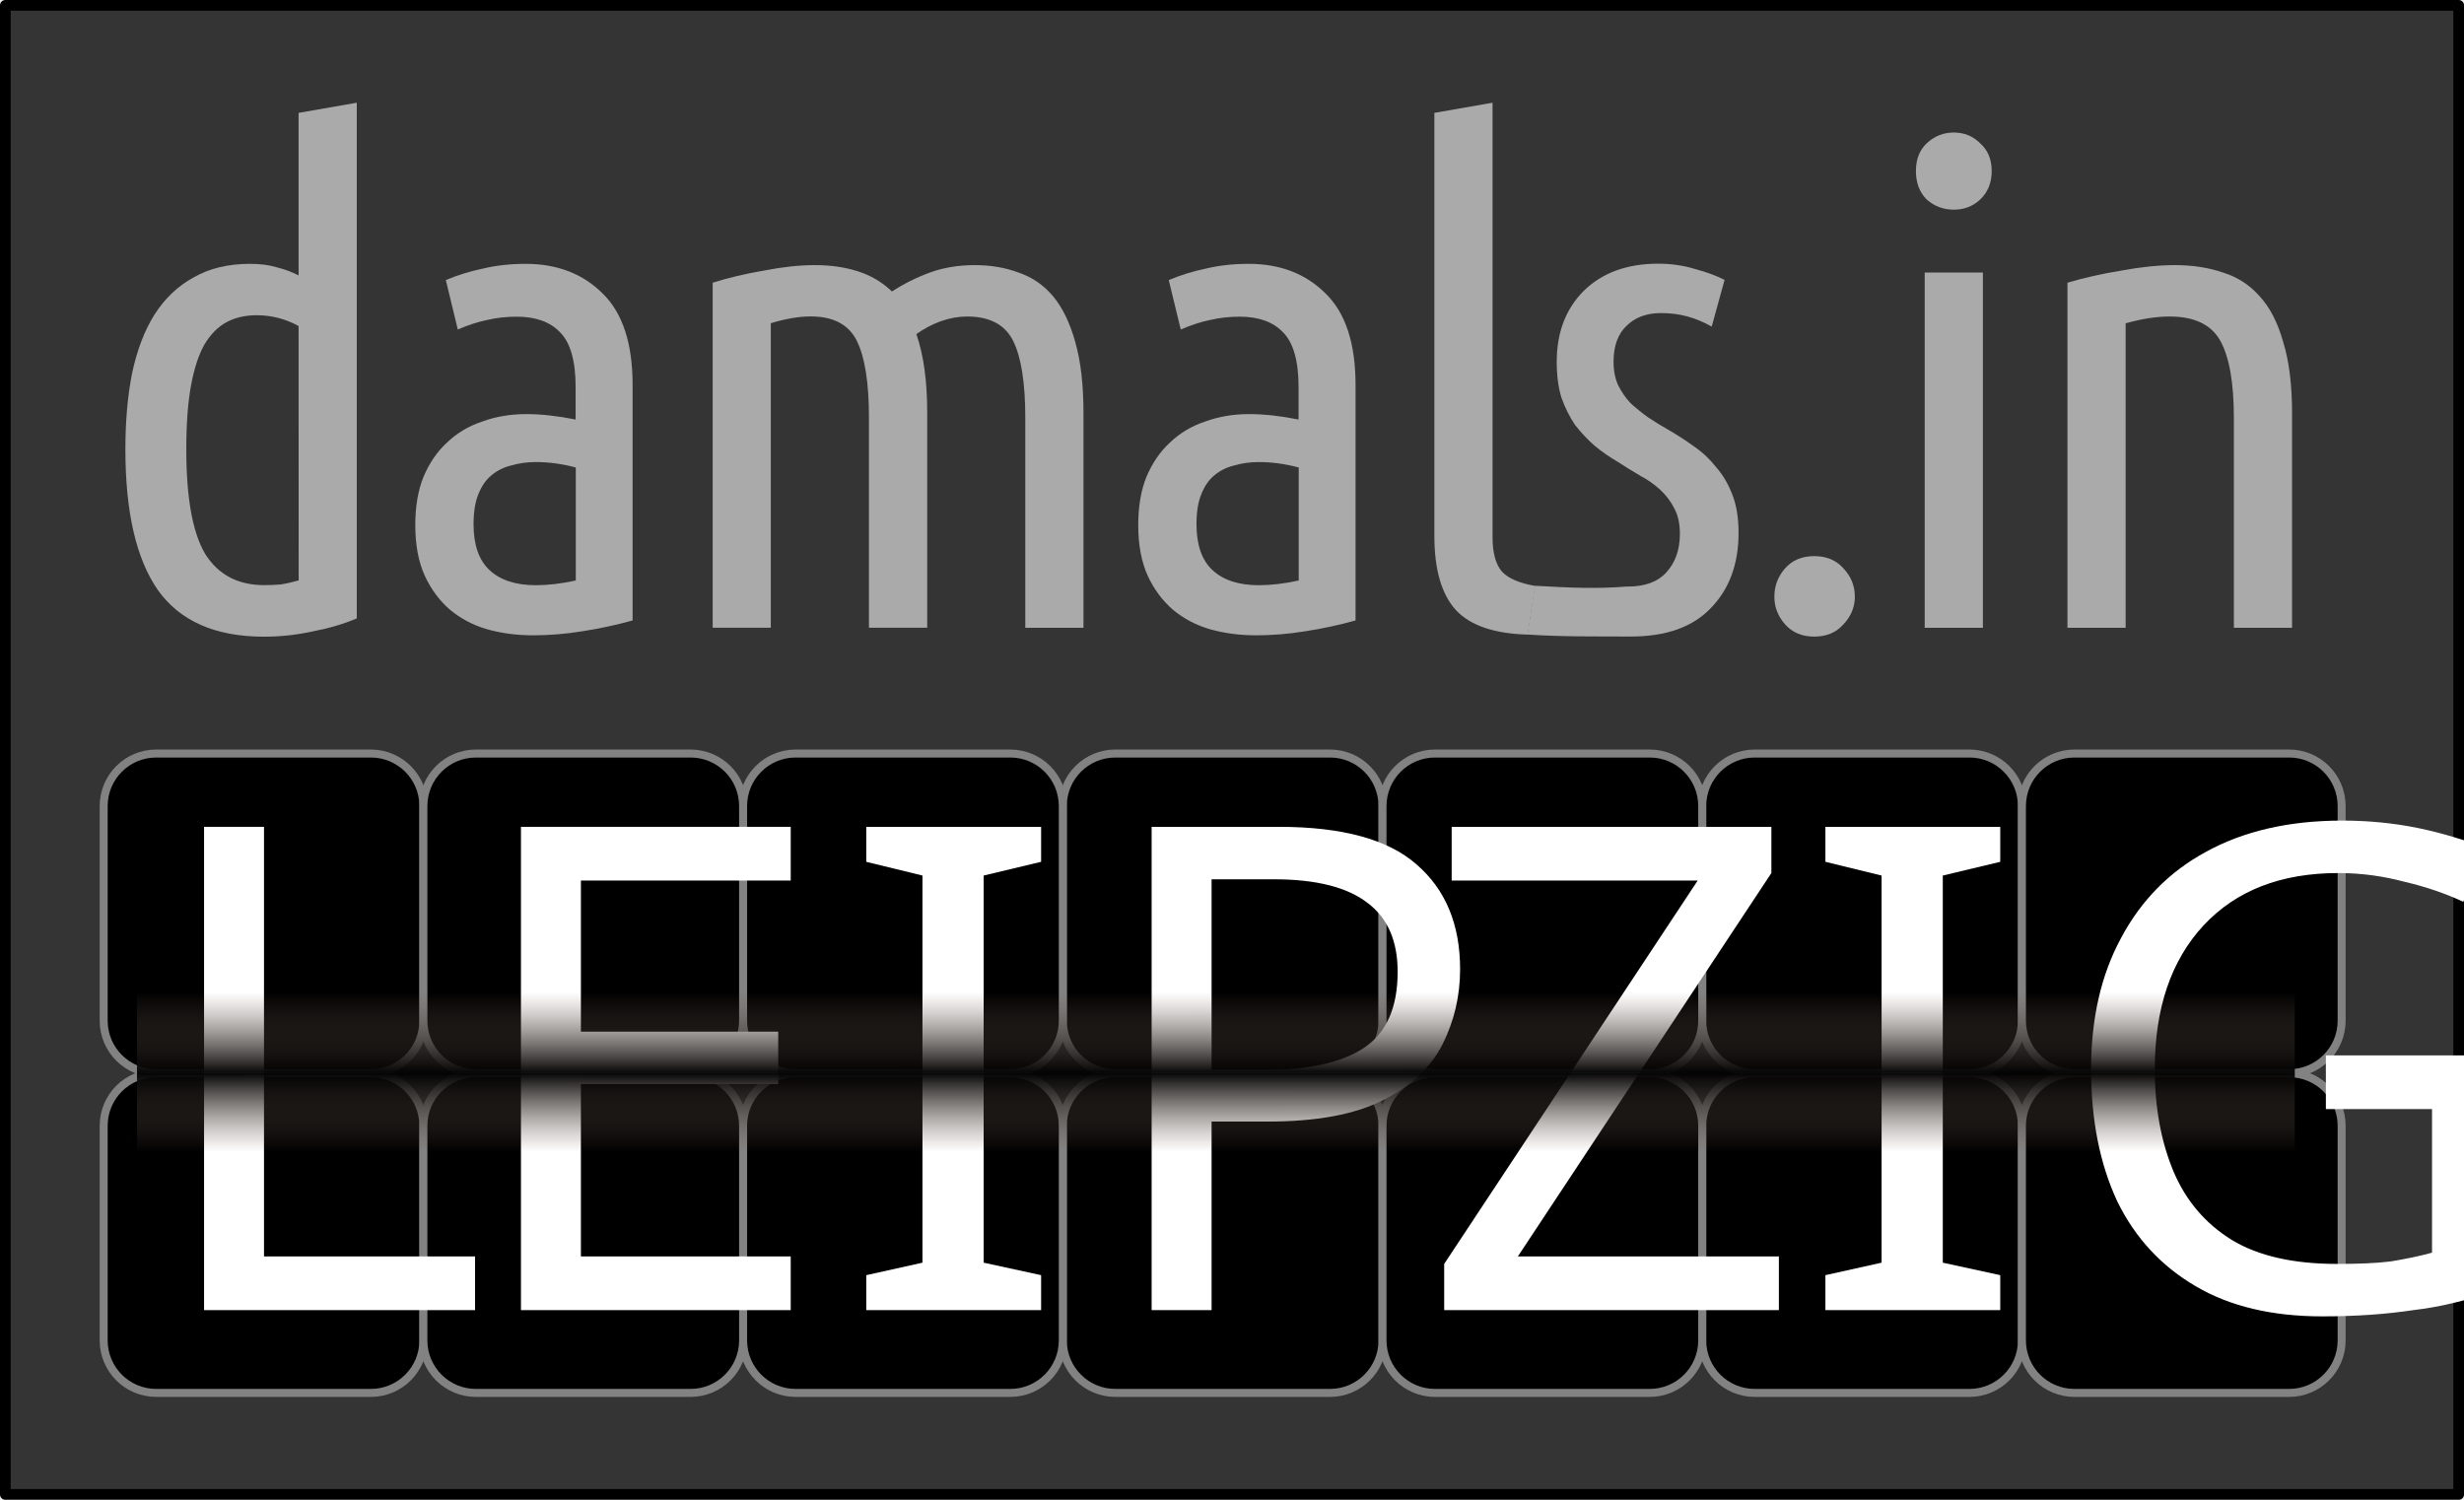
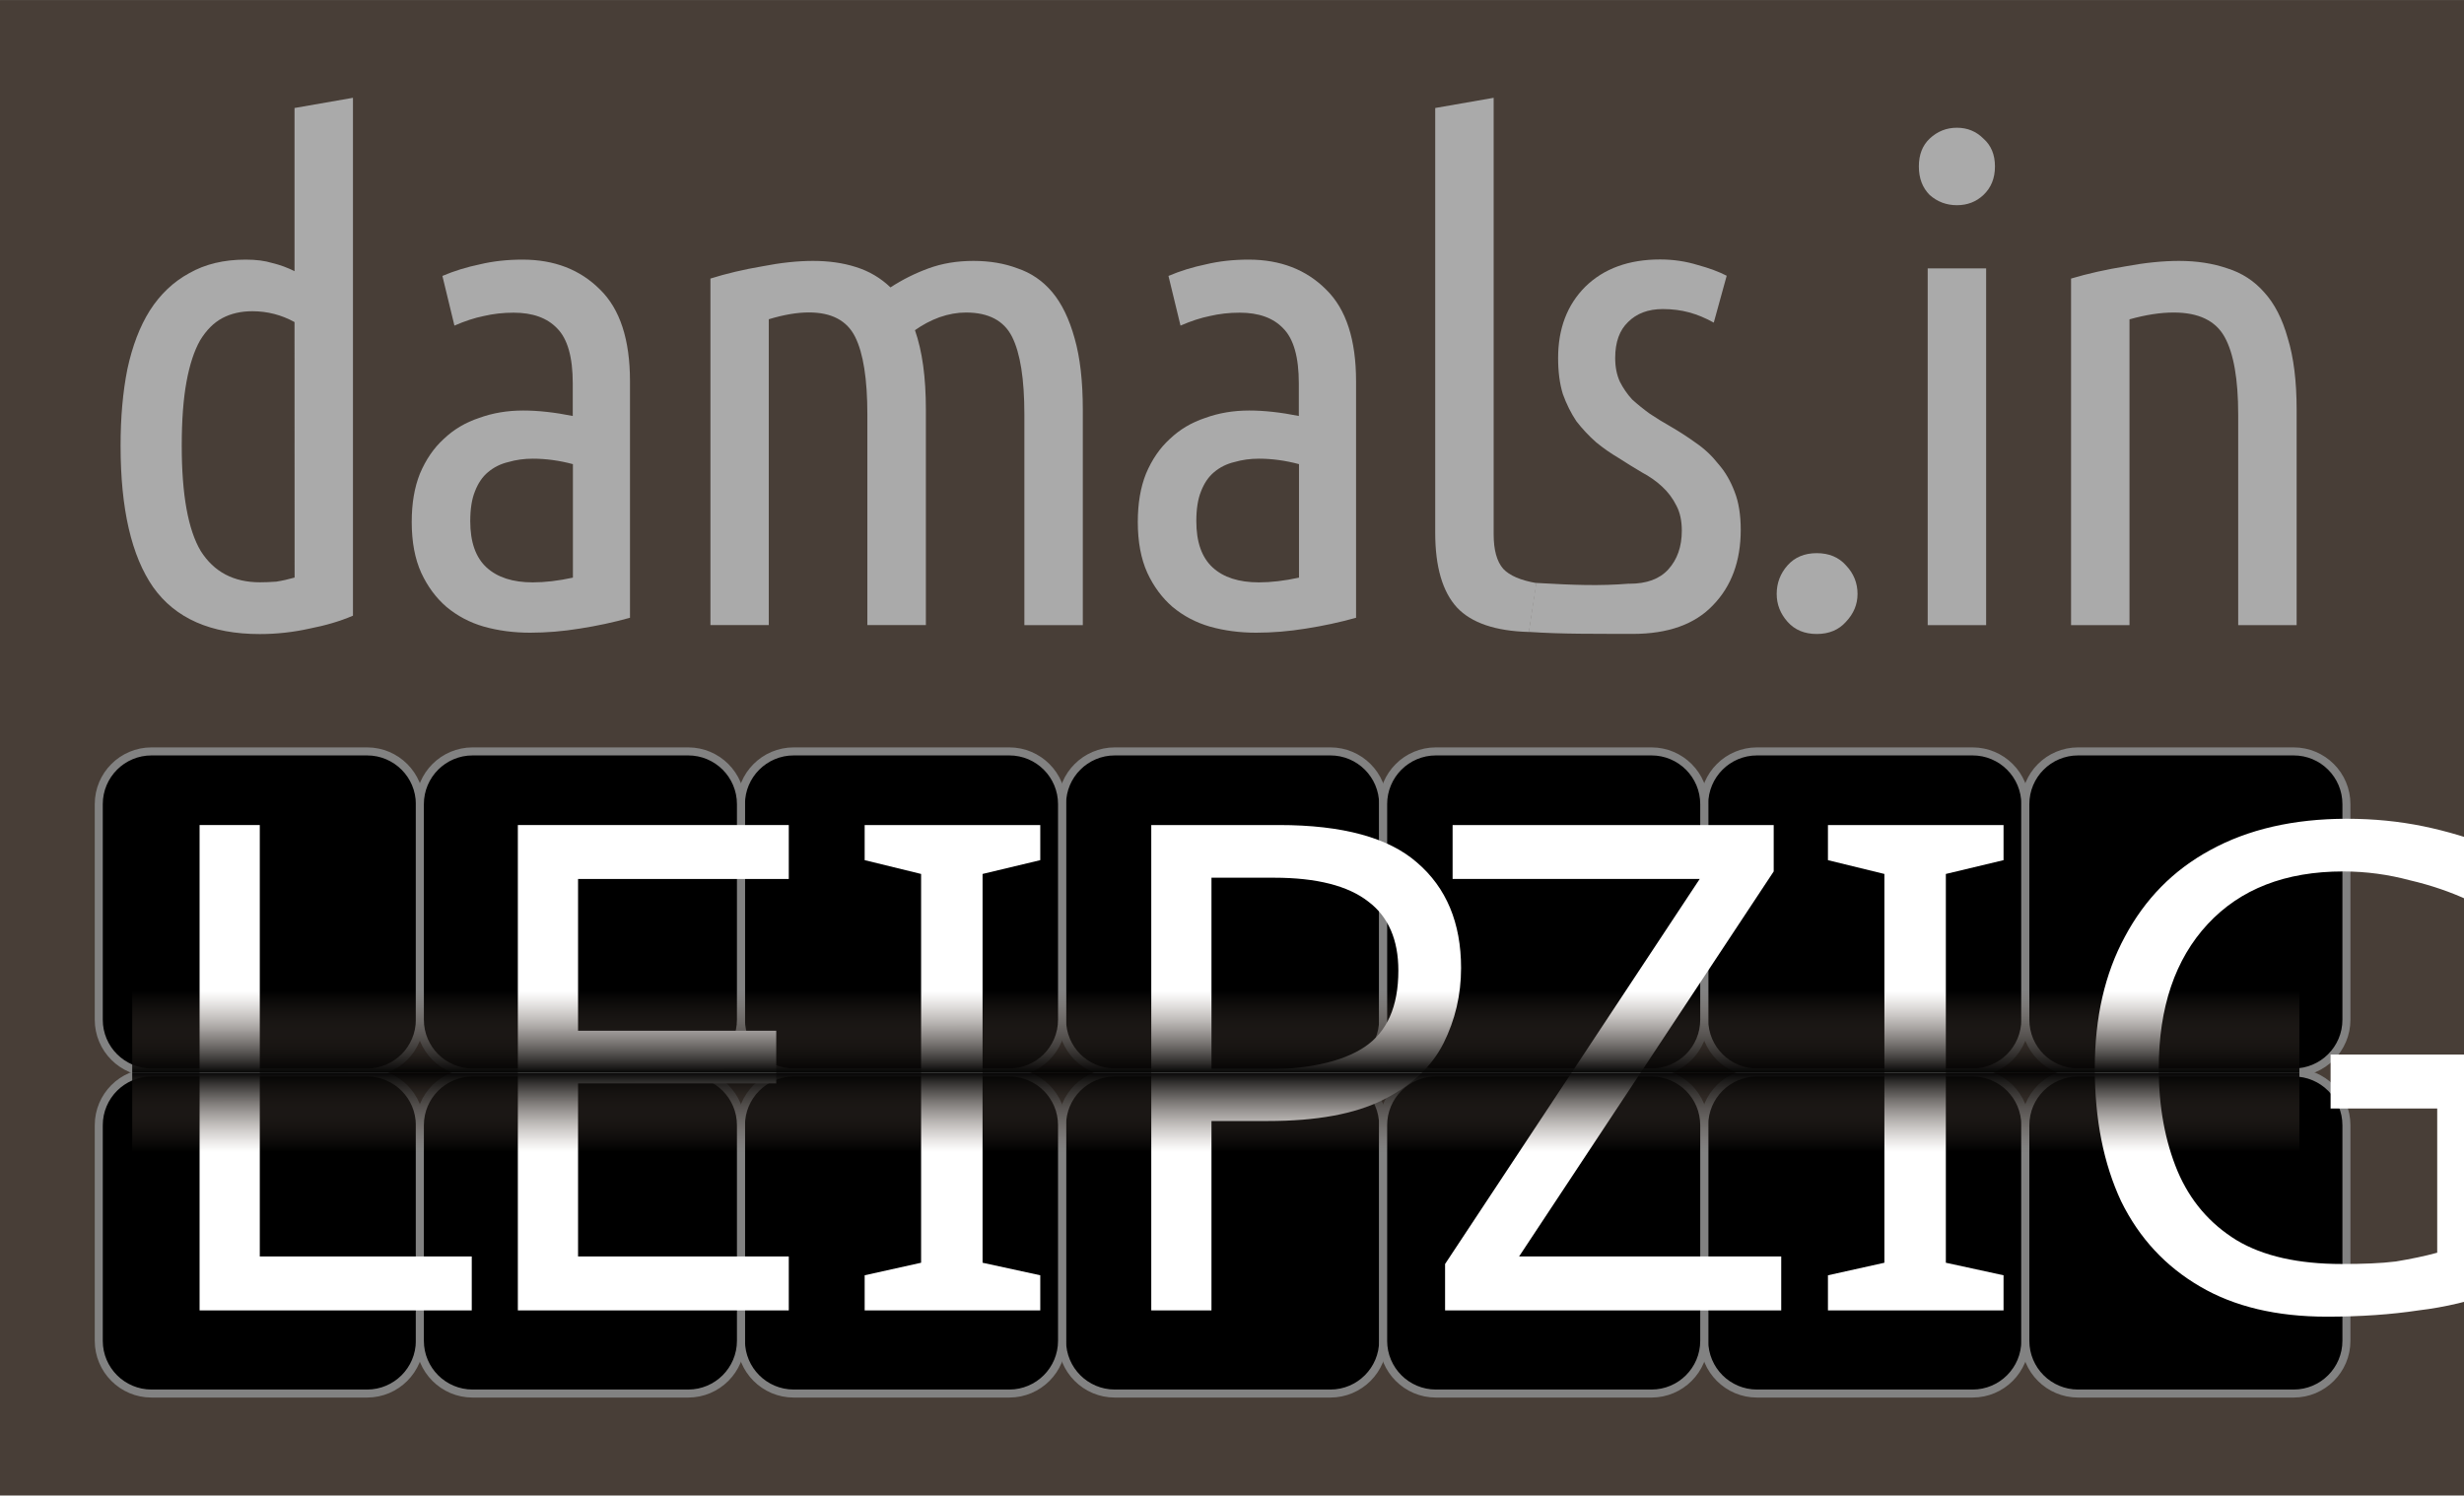
- <svg xmlns="http://www.w3.org/2000/svg" xmlns:xlink="http://www.w3.org/1999/xlink" width="30.828mm" height="18.764mm" viewBox="0 0 30.828 18.764" version="1.1" id="svg8">
+ <svg xmlns="http://www.w3.org/2000/svg" xmlns:xlink="http://www.w3.org/1999/xlink" width="30.695mm" height="18.631mm" viewBox="0 0 30.695 18.631" version="1.1" id="svg8">
  <defs id="defs2">
    <linearGradient id="linearGradient918">
      <stop id="stop914" offset="0" style="stop-color:#6c5d53;stop-opacity:0" />
      <stop id="stop916" offset="1" style="stop-color:#000000;stop-opacity:1" />
    </linearGradient>
    <linearGradient id="linearGradient878">
      <stop style="stop-color:#6c5d53;stop-opacity:0" offset="0" id="stop874" />
      <stop style="stop-color:#000000;stop-opacity:1" offset="1" id="stop876" />
    </linearGradient>
    <linearGradient xlink:href="#linearGradient878" id="linearGradient880" x1="69.025" y1="133.748" x2="69.023" y2="130.894" gradientUnits="userSpaceOnUse" gradientTransform="matrix(3.560225,0,0,0.362828,-329.4289,-181.2603)" />
    <linearGradient xlink:href="#linearGradient918" id="linearGradient880-3" x1="69.025" y1="133.748" x2="69.023" y2="130.894" gradientUnits="userSpaceOnUse" gradientTransform="matrix(3.560225,0,0,0.3534232,-163.5474,87.46775)" />
  </defs>
-   <g id="layer1" transform="translate(-67.72822,-120.3198)">
+   <g id="layer1" transform="translate(-67.79497,-120.3865)">
    <text xml:space="preserve" style="font-style:normal;font-variant:normal;font-weight:normal;font-stretch:normal;font-size:8.467px;line-height:6.615px;font-family:'Open Sans';-inkscape-font-specification:'Open Sans';letter-spacing:0px;word-spacing:0px;fill:#000000;fill-opacity:1;stroke:none;stroke-width:0.265px;stroke-linecap:butt;stroke-linejoin:miter;stroke-opacity:1" x="73.435" y="141.615" id="text1010">
      <tspan id="tspan1008" x="73.435" y="147.133" style="stroke-width:0.265px" />
    </text>
-     <rect style="opacity:1;fill:#343434;fill-opacity:1;fill-rule:nonzero;stroke:#000000;stroke-width:0.134;stroke-linecap:round;stroke-linejoin:round;stroke-miterlimit:4;stroke-dasharray:none;stroke-dashoffset:0;stroke-opacity:1;paint-order:normal" id="rect825" width="30.695" height="18.631" x="67.795" y="120.387" ry="0" />
+     <rect style="opacity:1;fill:#483e37;fill-opacity:1;fill-rule:nonzero;stroke:none;stroke-width:0.134;stroke-linecap:round;stroke-linejoin:round;stroke-miterlimit:4;stroke-dasharray:none;stroke-dashoffset:0;stroke-opacity:1;paint-order:normal" id="rect825" width="30.695" height="18.631" x="67.795" y="120.387" ry="0" />
    <g aria-label="damals.in " style="font-style:normal;font-variant:normal;font-weight:normal;font-stretch:normal;font-size:8.467px;line-height:6.615px;font-family:'Open Sans';-inkscape-font-specification:'Open Sans';letter-spacing:0px;word-spacing:0px;fill:#aaaaaa;fill-opacity:1;stroke:none;stroke-width:0.265px;stroke-linecap:butt;stroke-linejoin:miter;stroke-opacity:1" id="text817">
      <path d="m 71.464,124.399 q -0.246,-0.135 -0.525,-0.135 -0.212,0 -0.373,0.085 -0.161,0.085 -0.279,0.279 -0.11,0.195 -0.169,0.516 -0.059,0.322 -0.059,0.796 0,0.914 0.237,1.312 0.246,0.389 0.737,0.389 0.093,0 0.203,-0.008 0.11,-0.017 0.229,-0.051 z m 0,-2.667 0.728,-0.127 v 6.452 q -0.237,0.102 -0.542,0.161 -0.305,0.068 -0.618,0.068 -0.914,0 -1.329,-0.584 -0.406,-0.584 -0.406,-1.761 0,-0.533 0.085,-0.957 0.093,-0.432 0.279,-0.728 0.195,-0.305 0.491,-0.466 0.296,-0.169 0.703,-0.169 0.195,0 0.33,0.042 0.144,0.034 0.279,0.102 z" style="font-style:normal;font-variant:normal;font-weight:normal;font-stretch:normal;font-size:8.467px;font-family:'Ubuntu Condensed';-inkscape-font-specification:'Ubuntu Condensed, ';letter-spacing:-0.265px;fill:#aaaaaa;fill-opacity:1;stroke-width:0.265px" id="path1601" />
      <path d="m 73.306,123.824 q 0.22,-0.093 0.466,-0.144 0.246,-0.059 0.533,-0.059 0.593,0 0.965,0.373 0.373,0.364 0.373,1.143 v 2.946 q -0.305,0.085 -0.627,0.135 -0.313,0.051 -0.618,0.051 -0.305,0 -0.576,-0.076 -0.262,-0.076 -0.466,-0.246 -0.195,-0.169 -0.313,-0.423 -0.119,-0.262 -0.119,-0.635 0,-0.347 0.102,-0.601 0.11,-0.262 0.296,-0.432 0.186,-0.178 0.44,-0.262 0.254,-0.093 0.55,-0.093 0.279,0 0.618,0.068 v -0.406 q 0,-0.491 -0.195,-0.686 -0.186,-0.195 -0.542,-0.195 -0.195,0 -0.373,0.042 -0.169,0.034 -0.364,0.119 z m 0.347,3.056 q 0,0.389 0.203,0.576 0.203,0.186 0.576,0.186 0.229,0 0.5,-0.059 v -1.414 q -0.254,-0.068 -0.5,-0.068 -0.161,0 -0.305,0.042 -0.144,0.034 -0.254,0.127 -0.102,0.085 -0.161,0.237 -0.059,0.144 -0.059,0.373 z" style="font-style:normal;font-variant:normal;font-weight:normal;font-stretch:normal;font-size:8.467px;font-family:'Ubuntu Condensed';-inkscape-font-specification:'Ubuntu Condensed, ';letter-spacing:-0.265px;fill:#aaaaaa;fill-opacity:1;stroke-width:0.265px" id="path1603" />
      <path d="m 76.645,123.857 q 0.296,-0.093 0.643,-0.152 0.347,-0.068 0.635,-0.068 0.296,0 0.533,0.076 0.246,0.076 0.432,0.254 0.22,-0.144 0.474,-0.237 0.254,-0.093 0.559,-0.093 0.305,0 0.55,0.093 0.254,0.085 0.432,0.296 0.178,0.212 0.279,0.576 0.102,0.356 0.102,0.889 v 2.684 h -0.728 v -2.625 q 0,-0.66 -0.152,-0.965 -0.152,-0.305 -0.576,-0.305 -0.161,0 -0.33,0.059 -0.161,0.059 -0.305,0.161 0.068,0.195 0.102,0.44 0.034,0.246 0.034,0.55 v 2.684 H 78.6 v -2.625 q 0,-0.66 -0.152,-0.965 -0.152,-0.305 -0.576,-0.305 -0.22,0 -0.5,0.085 v 3.81 H 76.645 Z" style="font-style:normal;font-variant:normal;font-weight:normal;font-stretch:normal;font-size:8.467px;font-family:'Ubuntu Condensed';-inkscape-font-specification:'Ubuntu Condensed, ';letter-spacing:-0.265px;fill:#aaaaaa;fill-opacity:1;stroke-width:0.265px" id="path1605" />
      <path d="m 82.351,123.824 q 0.22,-0.093 0.466,-0.144 0.246,-0.059 0.533,-0.059 0.593,0 0.965,0.373 0.373,0.364 0.373,1.143 v 2.946 q -0.305,0.085 -0.627,0.135 -0.313,0.051 -0.618,0.051 -0.305,0 -0.576,-0.076 -0.262,-0.076 -0.466,-0.246 -0.195,-0.169 -0.313,-0.423 -0.119,-0.262 -0.119,-0.635 0,-0.347 0.102,-0.601 0.11,-0.262 0.296,-0.432 0.186,-0.178 0.44,-0.262 0.254,-0.093 0.55,-0.093 0.279,0 0.618,0.068 v -0.406 q 0,-0.491 -0.195,-0.686 -0.186,-0.195 -0.542,-0.195 -0.195,0 -0.373,0.042 -0.169,0.034 -0.364,0.119 z m 0.347,3.056 q 0,0.389 0.203,0.576 0.203,0.186 0.576,0.186 0.229,0 0.5,-0.059 v -1.414 q -0.254,-0.068 -0.5,-0.068 -0.161,0 -0.305,0.042 -0.144,0.034 -0.254,0.127 -0.102,0.085 -0.161,0.237 -0.059,0.144 -0.059,0.373 z" style="font-style:normal;font-variant:normal;font-weight:normal;font-stretch:normal;font-size:8.467px;font-family:'Ubuntu Condensed';-inkscape-font-specification:'Ubuntu Condensed, ';letter-spacing:-0.265px;fill:#aaaaaa;fill-opacity:1;stroke-width:0.265px" id="path1607" />
      <path d="m 86.842,128.26 q -0.627,-0.017 -0.897,-0.305 -0.271,-0.296 -0.271,-0.931 v -5.292 l 0.728,-0.127 v 5.436 q 0,0.296 0.119,0.432 0.119,0.127 0.415,0.178 z" style="font-style:normal;font-variant:normal;font-weight:normal;font-stretch:normal;font-size:8.467px;font-family:'Ubuntu Condensed';-inkscape-font-specification:'Ubuntu Condensed, ';letter-spacing:-0.265px;fill:#aaaaaa;fill-opacity:1;stroke-width:0.265px" id="path1609" />
      <path d="m 88.094,127.659 c 0.214,0 0.375,-0.059 0.483,-0.178 0.113,-0.124 0.169,-0.285 0.169,-0.483 0,-0.124 -0.023,-0.229 -0.068,-0.313 -0.045,-0.09 -0.104,-0.169 -0.178,-0.237 -0.073,-0.068 -0.158,-0.127 -0.254,-0.178 -0.096,-0.057 -0.192,-0.116 -0.288,-0.178 -0.096,-0.057 -0.189,-0.121 -0.279,-0.195 -0.09,-0.079 -0.172,-0.167 -0.246,-0.262 -0.068,-0.102 -0.124,-0.214 -0.169,-0.339 -0.04,-0.13 -0.059,-0.279 -0.059,-0.449 0,-0.367 0.113,-0.663 0.339,-0.889 0.231,-0.226 0.542,-0.339 0.931,-0.339 0.164,0 0.319,0.023 0.466,0.068 0.147,0.04 0.268,0.085 0.364,0.135 l -0.161,0.584 c -0.102,-0.057 -0.203,-0.099 -0.305,-0.127 -0.102,-0.028 -0.212,-0.042 -0.33,-0.042 -0.181,0 -0.325,0.054 -0.432,0.161 -0.107,0.102 -0.161,0.251 -0.161,0.449 0,0.113 0.02,0.212 0.059,0.296 0.04,0.079 0.09,0.152 0.152,0.22 0.068,0.062 0.141,0.121 0.22,0.178 0.085,0.057 0.172,0.11 0.262,0.161 0.107,0.062 0.212,0.13 0.313,0.203 0.107,0.073 0.2,0.161 0.279,0.262 0.085,0.096 0.152,0.212 0.203,0.347 0.051,0.13 0.076,0.288 0.076,0.474 0,0.389 -0.116,0.703 -0.347,0.94 -0.226,0.237 -0.559,0.356 -0.999,0.356 -0.466,-0.002 -0.871,0.004 -1.295,-0.025 l 0.093,-0.61 c 0.476,0.027 0.782,0.039 1.159,0.009 z" style="font-style:normal;font-variant:normal;font-weight:normal;font-stretch:normal;font-size:8.467px;font-family:'Ubuntu Condensed';-inkscape-font-specification:'Ubuntu Condensed, ';letter-spacing:-0.265px;fill:#aaaaaa;fill-opacity:1;stroke-width:0.265px" id="path1611" />
      <path d="m 90.935,127.786 q 0,0.195 -0.144,0.347 -0.135,0.152 -0.364,0.152 -0.229,0 -0.364,-0.152 -0.135,-0.152 -0.135,-0.347 0,-0.203 0.135,-0.356 0.135,-0.152 0.364,-0.152 0.229,0 0.364,0.152 0.144,0.152 0.144,0.356 z" style="font-style:normal;font-variant:normal;font-weight:normal;font-stretch:normal;font-size:8.467px;font-family:'Ubuntu Condensed';-inkscape-font-specification:'Ubuntu Condensed, ';letter-spacing:-0.265px;fill:#aaaaaa;fill-opacity:1;stroke-width:0.265px" id="path1613" />
      <path d="m 92.537,128.175 h -0.728 v -4.445 h 0.728 z m -0.364,-5.232 q -0.195,0 -0.339,-0.127 -0.135,-0.135 -0.135,-0.356 0,-0.22 0.135,-0.347 0.144,-0.135 0.339,-0.135 0.195,0 0.33,0.135 0.144,0.127 0.144,0.347 0,0.22 -0.144,0.356 -0.135,0.127 -0.33,0.127 z" style="font-style:normal;font-variant:normal;font-weight:normal;font-stretch:normal;font-size:8.467px;font-family:'Ubuntu Condensed';-inkscape-font-specification:'Ubuntu Condensed, ';letter-spacing:-0.265px;fill:#aaaaaa;fill-opacity:1;stroke-width:0.265px" id="path1615" />
      <path d="m 93.595,123.857 q 0.313,-0.093 0.677,-0.152 0.364,-0.068 0.669,-0.068 0.33,0 0.601,0.093 0.271,0.085 0.457,0.296 0.195,0.212 0.296,0.576 0.11,0.356 0.11,0.889 v 2.684 h -0.728 v -2.625 q 0,-0.66 -0.169,-0.965 -0.169,-0.305 -0.635,-0.305 -0.246,0 -0.55,0.085 v 3.81 h -0.728 z" style="font-style:normal;font-variant:normal;font-weight:normal;font-stretch:normal;font-size:8.467px;font-family:'Ubuntu Condensed';-inkscape-font-specification:'Ubuntu Condensed, ';letter-spacing:-0.265px;fill:#aaaaaa;fill-opacity:1;stroke-width:0.265px" id="path1617" />
    </g>
    <g id="g1241" transform="translate(1.399414e-7,-0.412834)">
      <g transform="translate(12.37034,0.1378331)" id="g844-68" style="stroke:#828282;stroke-opacity:1">
        <rect style="opacity:1;fill:#000000;fill-opacity:1;fill-rule:nonzero;stroke:#828282;stroke-width:0.1;stroke-linecap:round;stroke-linejoin:round;stroke-miterlimit:4;stroke-dasharray:none;stroke-dashoffset:0;stroke-opacity:1;paint-order:normal" id="rect823-3" width="4" height="4" x="68.655" y="130.023" ry="0.657" />
        <rect style="opacity:1;fill:#000000;fill-opacity:1;fill-rule:nonzero;stroke:#828282;stroke-width:0.1;stroke-linecap:round;stroke-linejoin:round;stroke-miterlimit:4;stroke-dasharray:none;stroke-dashoffset:0;stroke-opacity:1;paint-order:normal" id="rect823-0-2" width="4" height="4" x="68.655" y="134.023" ry="0.657" />
      </g>
      <g transform="translate(0.3703386,0.1378331)" id="g844" style="stroke:#828282;stroke-opacity:1">
        <rect style="opacity:1;fill:#000000;fill-opacity:1;fill-rule:nonzero;stroke:#828282;stroke-width:0.1;stroke-linecap:round;stroke-linejoin:round;stroke-miterlimit:4;stroke-dasharray:none;stroke-dashoffset:0;stroke-opacity:1;paint-order:normal" id="rect823" width="4" height="4" x="68.655" y="130.023" ry="0.657" />
        <rect style="opacity:1;fill:#000000;fill-opacity:1;fill-rule:nonzero;stroke:#828282;stroke-width:0.1;stroke-linecap:round;stroke-linejoin:round;stroke-miterlimit:4;stroke-dasharray:none;stroke-dashoffset:0;stroke-opacity:1;paint-order:normal" id="rect823-0" width="4" height="4" x="68.655" y="134.023" ry="0.657" />
      </g>
      <g transform="translate(20.37034,0.1378331)" id="g844-4-3" style="stroke:#828282;stroke-opacity:1">
        <rect style="opacity:1;fill:#000000;fill-opacity:1;fill-rule:nonzero;stroke:#828282;stroke-width:0.1;stroke-linecap:round;stroke-linejoin:round;stroke-miterlimit:4;stroke-dasharray:none;stroke-dashoffset:0;stroke-opacity:1;paint-order:normal" id="rect823-9-6" width="4" height="4" x="68.655" y="130.023" ry="0.657" />
        <rect style="opacity:1;fill:#000000;fill-opacity:1;fill-rule:nonzero;stroke:#828282;stroke-width:0.1;stroke-linecap:round;stroke-linejoin:round;stroke-miterlimit:4;stroke-dasharray:none;stroke-dashoffset:0;stroke-opacity:1;paint-order:normal" id="rect823-0-4-2" width="4" height="4" x="68.655" y="134.023" ry="0.657" />
      </g>
      <g transform="translate(8.370339,0.1378331)" id="g844-4" style="stroke:#828282;stroke-opacity:1">
        <rect style="opacity:1;fill:#000000;fill-opacity:1;fill-rule:nonzero;stroke:#828282;stroke-width:0.1;stroke-linecap:round;stroke-linejoin:round;stroke-miterlimit:4;stroke-dasharray:none;stroke-dashoffset:0;stroke-opacity:1;paint-order:normal" id="rect823-9" width="4" height="4" x="68.655" y="130.023" ry="0.657" />
        <rect style="opacity:1;fill:#000000;fill-opacity:1;fill-rule:nonzero;stroke:#828282;stroke-width:0.1;stroke-linecap:round;stroke-linejoin:round;stroke-miterlimit:4;stroke-dasharray:none;stroke-dashoffset:0;stroke-opacity:1;paint-order:normal" id="rect823-0-4" width="4" height="4" x="68.655" y="134.023" ry="0.657" />
      </g>
      <g transform="translate(4.370339,0.1378331)" id="g844-6" style="stroke:#828282;stroke-opacity:1">
        <rect style="opacity:1;fill:#000000;fill-opacity:1;fill-rule:nonzero;stroke:#828282;stroke-width:0.1;stroke-linecap:round;stroke-linejoin:round;stroke-miterlimit:4;stroke-dasharray:none;stroke-dashoffset:0;stroke-opacity:1;paint-order:normal" id="rect823-8" width="4" height="4" x="68.655" y="130.023" ry="0.657" />
        <rect style="opacity:1;fill:#000000;fill-opacity:1;fill-rule:nonzero;stroke:#828282;stroke-width:0.1;stroke-linecap:round;stroke-linejoin:round;stroke-miterlimit:4;stroke-dasharray:none;stroke-dashoffset:0;stroke-opacity:1;paint-order:normal" id="rect823-0-5" width="4" height="4" x="68.655" y="134.023" ry="0.657" />
      </g>
      <g transform="translate(16.37034,0.1378331)" id="g844-6-2" style="stroke:#828282;stroke-opacity:1">
        <rect style="opacity:1;fill:#000000;fill-opacity:1;fill-rule:nonzero;stroke:#828282;stroke-width:0.1;stroke-linecap:round;stroke-linejoin:round;stroke-miterlimit:4;stroke-dasharray:none;stroke-dashoffset:0;stroke-opacity:1;paint-order:normal" id="rect823-8-4" width="4" height="4" x="68.655" y="130.023" ry="0.657" />
        <rect style="opacity:1;fill:#000000;fill-opacity:1;fill-rule:nonzero;stroke:#828282;stroke-width:0.1;stroke-linecap:round;stroke-linejoin:round;stroke-miterlimit:4;stroke-dasharray:none;stroke-dashoffset:0;stroke-opacity:1;paint-order:normal" id="rect823-0-5-7" width="4" height="4" x="68.655" y="134.023" ry="0.657" />
      </g>
      <g transform="translate(24.37034,0.1378331)" id="g844-4-3-0" style="stroke:#828282;stroke-opacity:1">
        <rect style="opacity:1;fill:#000000;fill-opacity:1;fill-rule:nonzero;stroke:#828282;stroke-width:0.1;stroke-linecap:round;stroke-linejoin:round;stroke-miterlimit:4;stroke-dasharray:none;stroke-dashoffset:0;stroke-opacity:1;paint-order:normal" id="rect823-9-6-4" width="4" height="4" x="68.655" y="130.023" ry="0.657" />
        <rect style="opacity:1;fill:#000000;fill-opacity:1;fill-rule:nonzero;stroke:#828282;stroke-width:0.1;stroke-linecap:round;stroke-linejoin:round;stroke-miterlimit:4;stroke-dasharray:none;stroke-dashoffset:0;stroke-opacity:1;paint-order:normal" id="rect823-0-4-2-9" width="4" height="4" x="68.655" y="134.023" ry="0.657" />
      </g>
      <text id="text821" y="137.124" x="69.455" style="font-style:normal;font-variant:normal;font-weight:normal;font-stretch:normal;font-size:8.467px;line-height:6.615px;font-family:'Open Sans';-inkscape-font-specification:'Open Sans';letter-spacing:0.034px;word-spacing:0px;fill:#ffffff;fill-opacity:1;stroke:none;stroke-width:0.265px;stroke-linecap:butt;stroke-linejoin:miter;stroke-opacity:1" xml:space="preserve">
        <tspan style="font-style:normal;font-variant:normal;font-weight:normal;font-stretch:normal;font-family:'Bebas Neue';-inkscape-font-specification:'Bebas Neue';letter-spacing:0.034px;word-spacing:0px;fill:#ffffff;stroke-width:0.265px" y="137.124" x="69.455" id="tspan819">L</tspan>
      </text>
      <text id="text821-6" y="137.124" x="73.417" style="font-style:normal;font-variant:normal;font-weight:normal;font-stretch:normal;font-size:8.467px;line-height:6.615px;font-family:'Open Sans';-inkscape-font-specification:'Open Sans';letter-spacing:0.034px;word-spacing:0px;fill:#ffffff;fill-opacity:1;stroke:none;stroke-width:0.265px;stroke-linecap:butt;stroke-linejoin:miter;stroke-opacity:1" xml:space="preserve">
        <tspan style="font-style:normal;font-variant:normal;font-weight:normal;font-stretch:normal;font-family:'Bebas Neue';-inkscape-font-specification:'Bebas Neue';letter-spacing:0.034px;word-spacing:0px;fill:#ffffff;stroke-width:0.265px" y="137.124" x="73.417" id="tspan819-5">E</tspan>
      </text>
      <text id="text821-4" y="137.124" x="81.307" style="font-style:normal;font-variant:normal;font-weight:normal;font-stretch:normal;font-size:8.467px;line-height:6.615px;font-family:'Open Sans';-inkscape-font-specification:'Open Sans';letter-spacing:0.034px;word-spacing:0px;fill:#ffffff;fill-opacity:1;stroke:none;stroke-width:0.265px;stroke-linecap:butt;stroke-linejoin:miter;stroke-opacity:1" xml:space="preserve">
        <tspan style="font-style:normal;font-variant:normal;font-weight:normal;font-stretch:normal;font-family:'Bebas Neue';-inkscape-font-specification:'Bebas Neue';letter-spacing:0.034px;word-spacing:0px;fill:#ffffff;stroke-width:0.265px" y="137.124" x="81.307" id="tspan819-6">P</tspan>
      </text>
      <text id="text821-42" y="137.124" x="78.221" style="font-style:normal;font-variant:normal;font-weight:normal;font-stretch:normal;font-size:8.467px;line-height:6.615px;font-family:'Open Sans';-inkscape-font-specification:'Open Sans';letter-spacing:0.034px;word-spacing:0px;fill:#ffffff;fill-opacity:1;stroke:none;stroke-width:0.265px;stroke-linecap:butt;stroke-linejoin:miter;stroke-opacity:1" xml:space="preserve">
        <tspan style="font-style:normal;font-variant:normal;font-weight:normal;font-stretch:normal;font-family:'Bebas Neue';-inkscape-font-specification:'Bebas Neue';letter-spacing:0.034px;word-spacing:0px;fill:#ffffff;stroke-width:0.265px" y="137.124" x="78.221" id="tspan819-51">I</tspan>
      </text>
      <text id="text821-4-3" y="137.124" x="85.467" style="font-style:normal;font-variant:normal;font-weight:normal;font-stretch:normal;font-size:8.467px;line-height:6.615px;font-family:'Open Sans';-inkscape-font-specification:'Open Sans';letter-spacing:0.034px;word-spacing:0px;fill:#ffffff;fill-opacity:1;stroke:none;stroke-width:0.265px;stroke-linecap:butt;stroke-linejoin:miter;stroke-opacity:1" xml:space="preserve">
        <tspan style="font-style:normal;font-variant:normal;font-weight:normal;font-stretch:normal;font-family:'Bebas Neue';-inkscape-font-specification:'Bebas Neue';letter-spacing:0.034px;word-spacing:0px;fill:#ffffff;stroke-width:0.265px" y="137.124" x="85.467" id="tspan819-6-3">Z</tspan>
      </text>
      <text id="text821-4-9" y="137.124" x="90.221" style="font-style:normal;font-variant:normal;font-weight:normal;font-stretch:normal;font-size:8.467px;line-height:6.615px;font-family:'Open Sans';-inkscape-font-specification:'Open Sans';letter-spacing:0.034px;word-spacing:0px;fill:#ffffff;fill-opacity:1;stroke:none;stroke-width:0.265px;stroke-linecap:butt;stroke-linejoin:miter;stroke-opacity:1" xml:space="preserve">
        <tspan style="font-style:normal;font-variant:normal;font-weight:normal;font-stretch:normal;font-family:'Bebas Neue';-inkscape-font-specification:'Bebas Neue';letter-spacing:0.034px;word-spacing:0px;fill:#ffffff;stroke-width:0.265px" y="137.124" x="90.221" id="tspan819-6-0">I</tspan>
      </text>
      <text id="text821-4-4" y="137.124" x="93.374" style="font-style:normal;font-variant:normal;font-weight:normal;font-stretch:normal;font-size:8.467px;line-height:6.615px;font-family:'Open Sans';-inkscape-font-specification:'Open Sans';letter-spacing:0.034px;word-spacing:0px;fill:#ffffff;fill-opacity:1;stroke:none;stroke-width:0.265px;stroke-linecap:butt;stroke-linejoin:miter;stroke-opacity:1" xml:space="preserve">
        <tspan style="font-style:normal;font-variant:normal;font-weight:normal;font-stretch:normal;font-family:'Bebas Neue';-inkscape-font-specification:'Bebas Neue';letter-spacing:0.034px;word-spacing:0px;fill:#ffffff;stroke-width:0.265px" y="137.124" x="93.374" id="tspan819-6-33">G</tspan>
      </text>
    </g>
    <rect style="opacity:1;fill:url(#linearGradient880);fill-opacity:1;fill-rule:nonzero;stroke:none;stroke-width:0.114;stroke-linecap:round;stroke-linejoin:round;stroke-miterlimit:4;stroke-dasharray:none;stroke-dashoffset:0;stroke-opacity:1;paint-order:normal" id="rect64" width="26.997" height="1.016" x="-96.439" y="-133.748" transform="scale(-1)" />
    <rect style="opacity:1;fill:url(#linearGradient880-3);fill-opacity:1;fill-rule:nonzero;stroke:none;stroke-width:0.112;stroke-linecap:round;stroke-linejoin:round;stroke-miterlimit:4;stroke-dasharray:none;stroke-dashoffset:0;stroke-opacity:1;paint-order:normal" id="rect64-5" width="26.997" height="0.989" x="69.442" y="133.748" />
  </g>
</svg>
